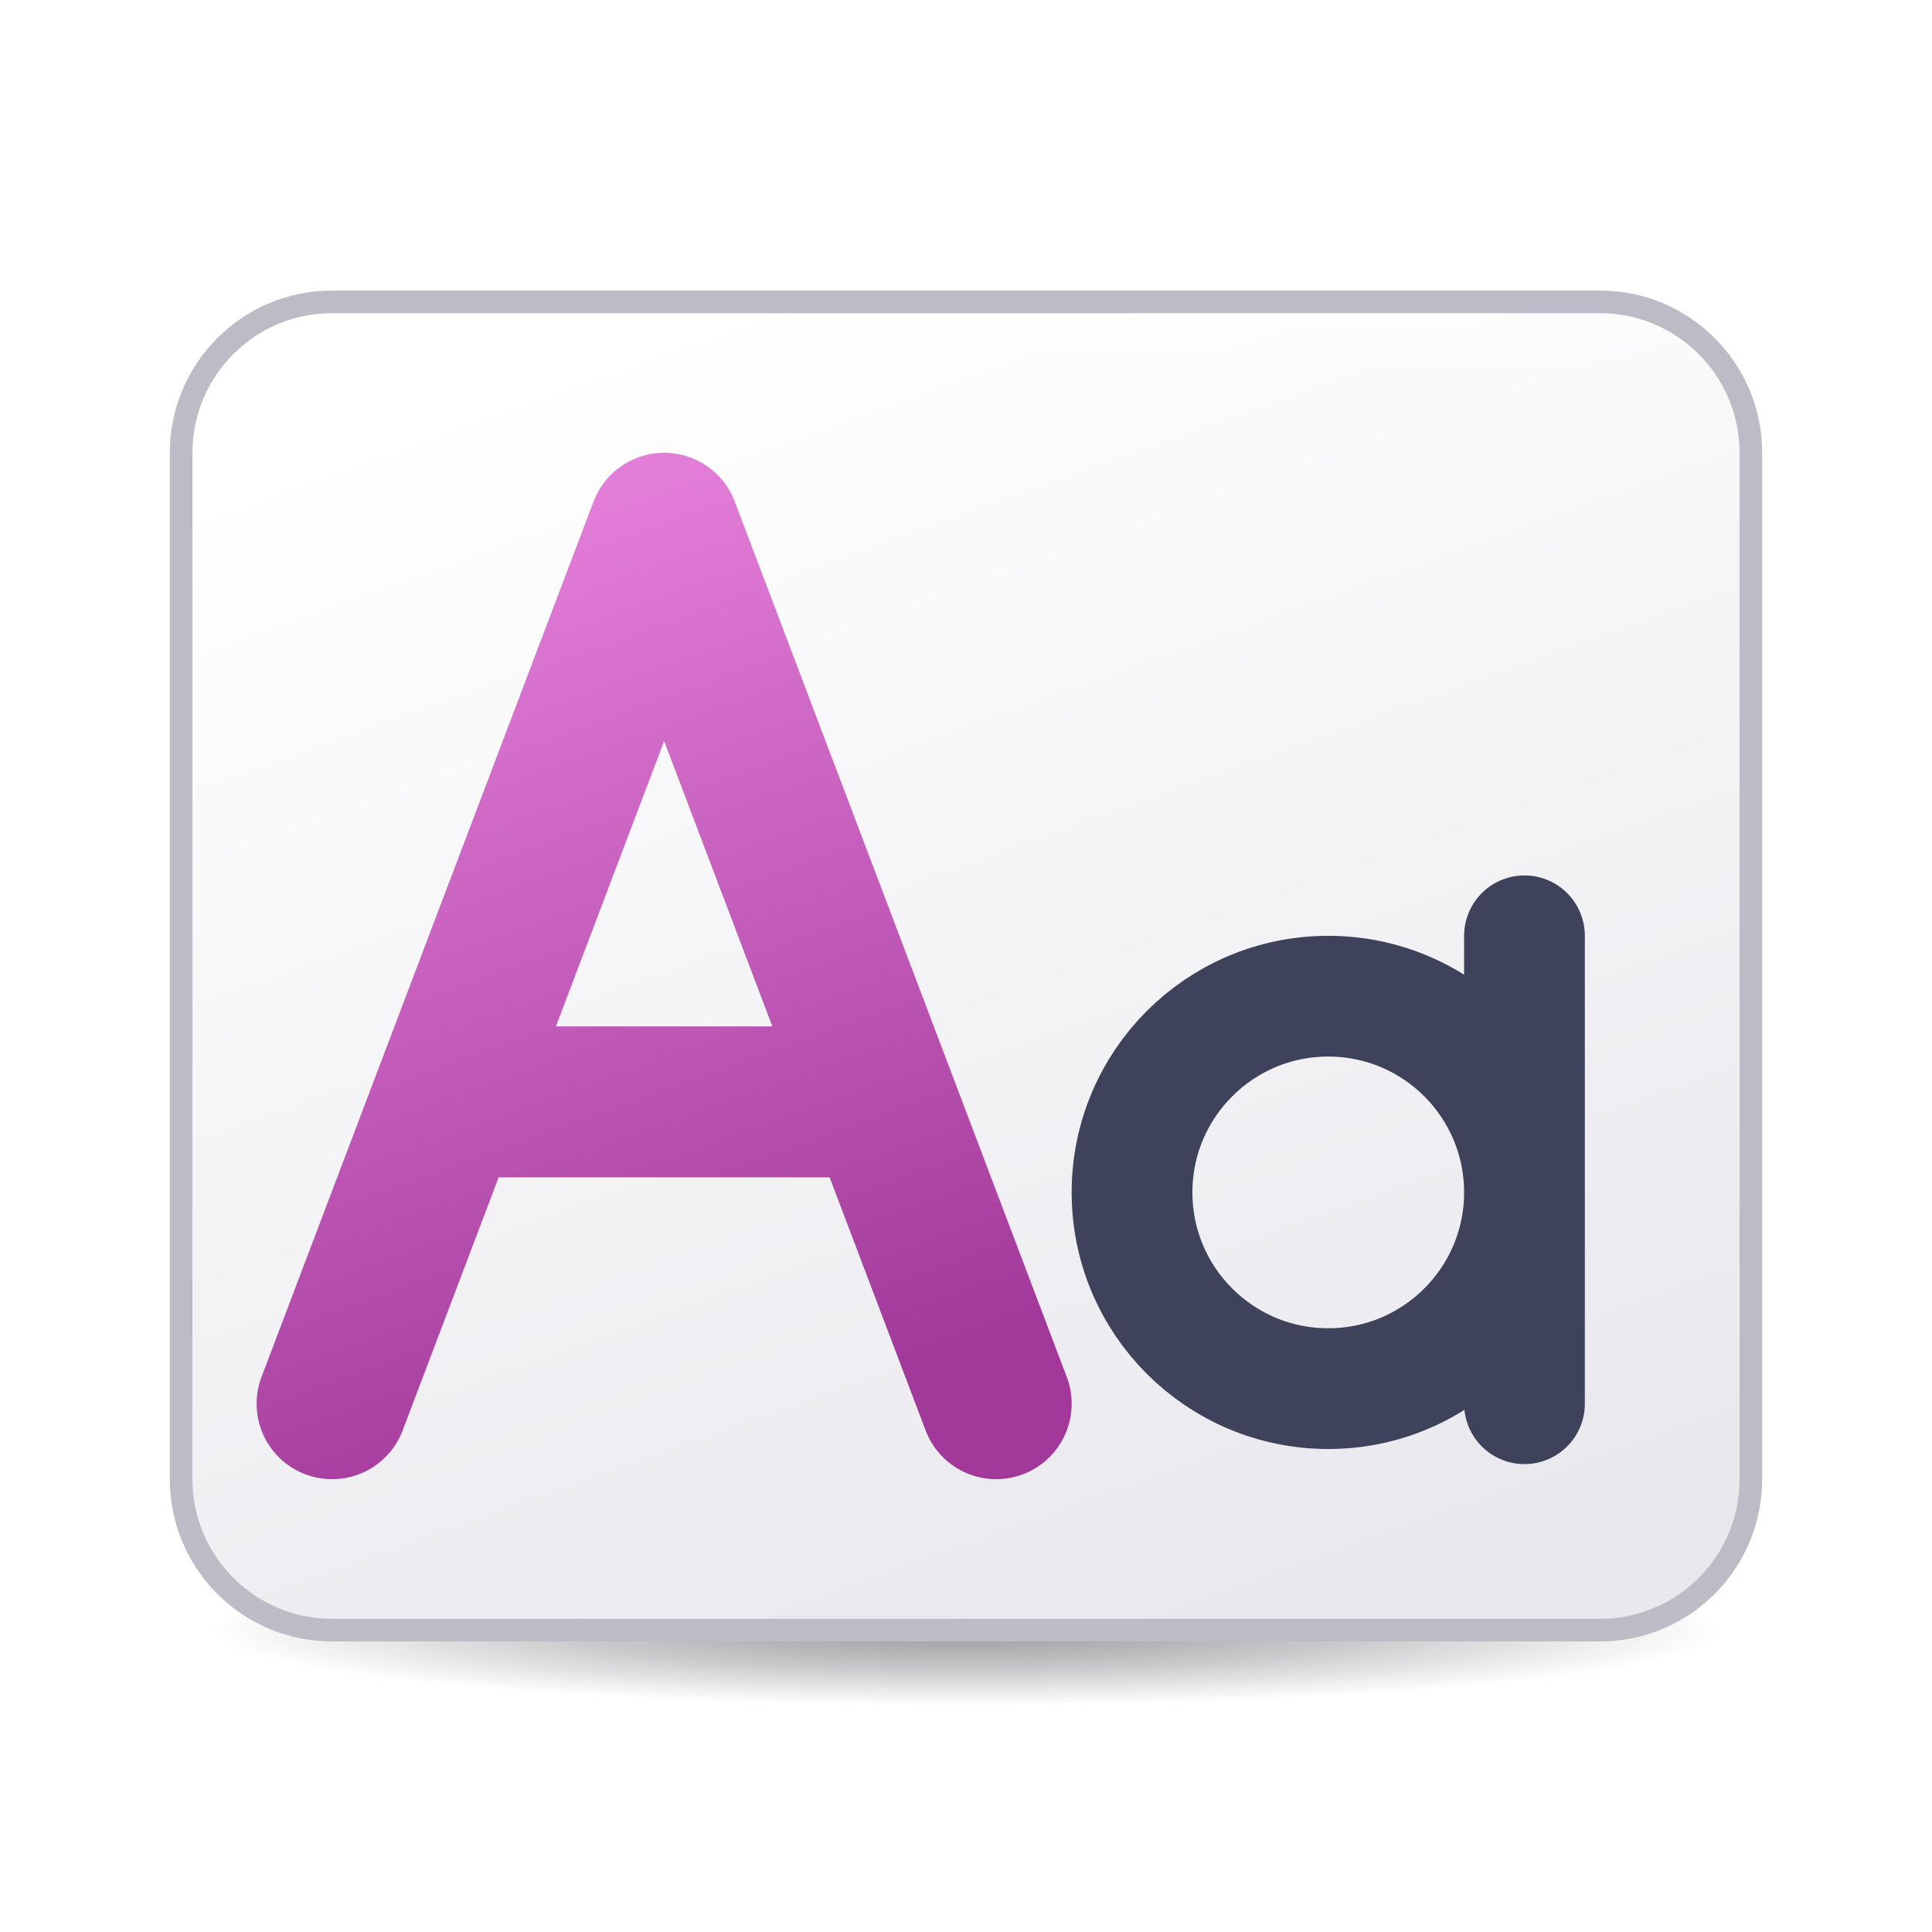
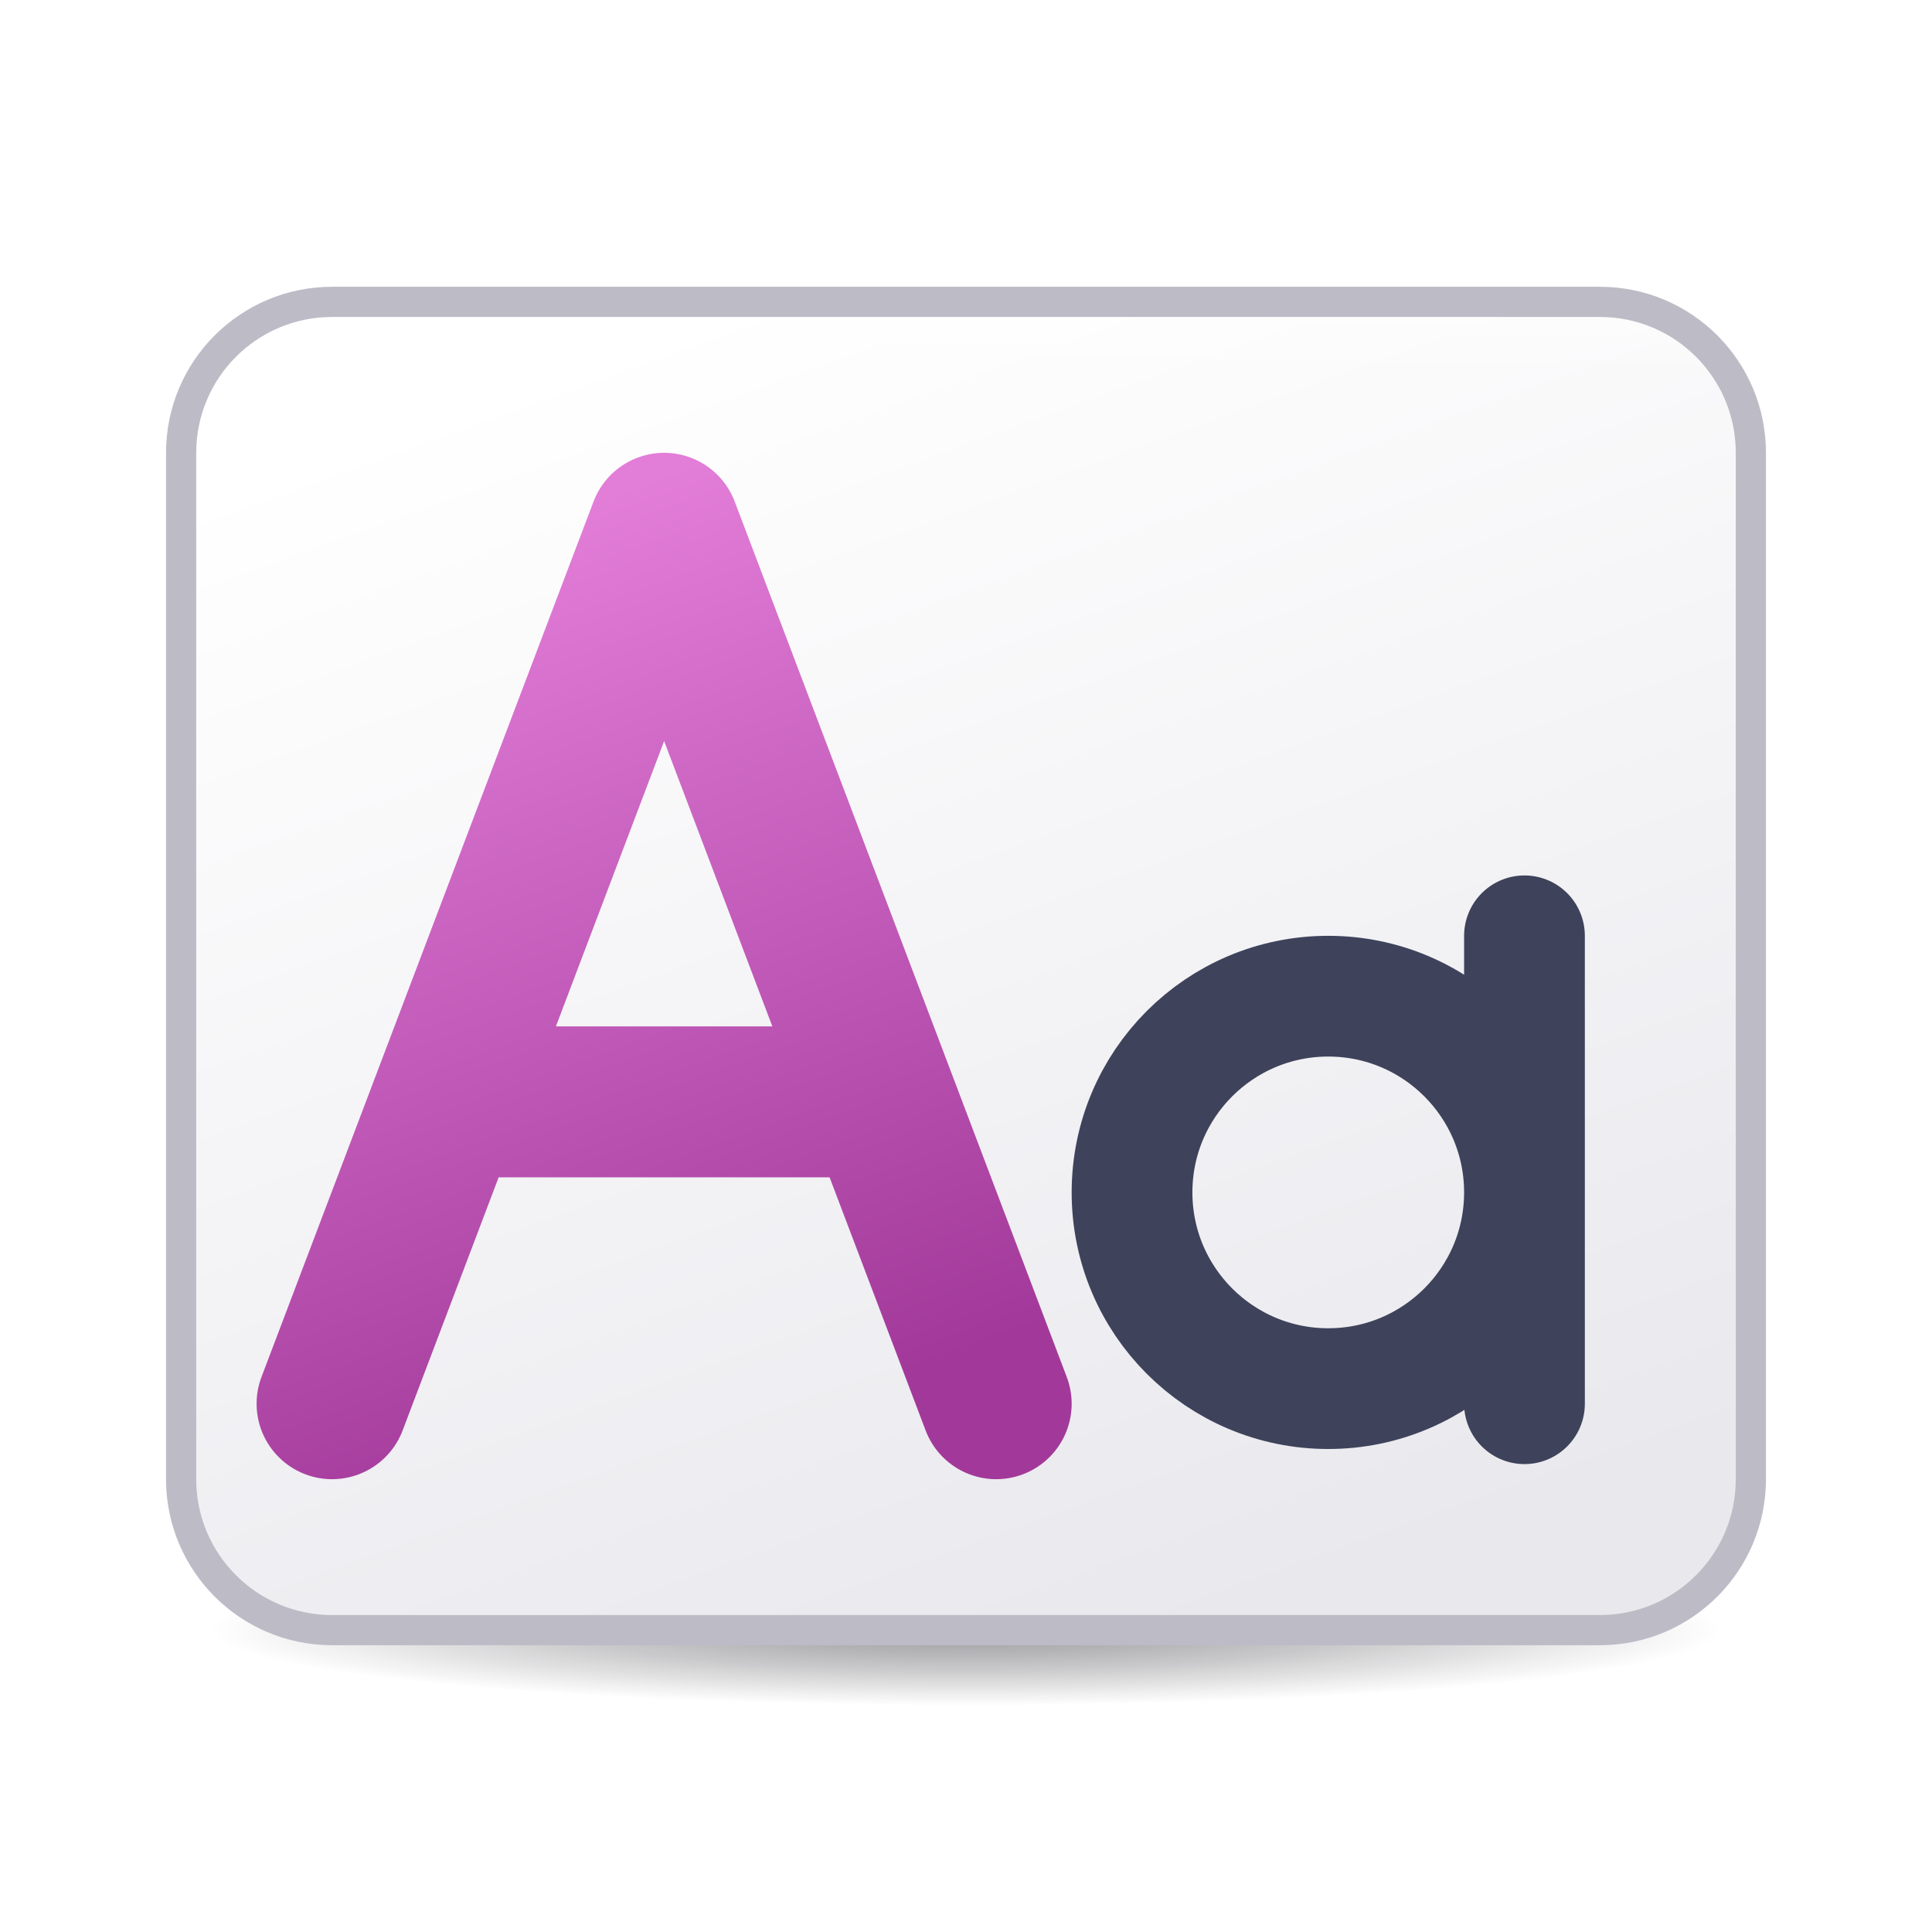
<svg xmlns="http://www.w3.org/2000/svg" width="256" height="256" viewBox="0 0 256 256">
  <defs>
    <radialGradient id="preferences-desktop-font-shadow" gradientUnits="userSpaceOnUse" cx="0" cy="0" r="1" gradientTransform="translate(128 216) scale(100 10)">
      <stop offset="0" stop-color="#0B0A12" stop-opacity="0.42" />
      <stop offset="0.5" stop-color="#0B0A12" stop-opacity="0.23" />
      <stop offset="1" stop-color="#0B0A12" stop-opacity="0" />
    </radialGradient>
    <linearGradient id="preferences-desktop-font-paper-body" gradientUnits="userSpaceOnUse" x1="96.32" y1="40" x2="159.68" y2="216">
      <stop offset="0" stop-color="#FFFFFF" />
      <stop offset="1" stop-color="#E9E8ED" />
    </linearGradient>
    <linearGradient id="preferences-desktop-font-sheen" gradientUnits="userSpaceOnUse" x1="128" y1="40" x2="128" y2="50">
      <stop offset="0" stop-color="#FFFFFF" stop-opacity="0.55" />
      <stop offset="1" stop-color="#FFFFFF" stop-opacity="0" />
    </linearGradient>
    <linearGradient id="preferences-desktop-font-orchid-body" gradientUnits="userSpaceOnUse" x1="67.12" y1="70" x2="108.88" y2="186">
      <stop offset="0" stop-color="#E27DD8" />
      <stop offset="1" stop-color="#A2399A" />
    </linearGradient>
  </defs>
  <path d="M28 216A100 10 0 1 1 228 216A100 10 0 1 1 28 216Z" fill="url(#preferences-desktop-font-shadow)" />
  <path d="M44 40H212A20 20 0 0 1 232 60V196A20 20 0 0 1 212 216H44A20 20 0 0 1 24 196V60A20 20 0 0 1 44 40Z" fill="url(#preferences-desktop-font-paper-body)" />
  <path d="M44 40H212A20 20 0 0 1 232 60V196A20 20 0 0 1 212 216H44A20 20 0 0 1 24 196V60A20 20 0 0 1 44 40Z" fill="url(#preferences-desktop-font-sheen)" />
-   <path d="M44 40H212A20 20 0 0 1 232 60V196A20 20 0 0 1 212 216H44A20 20 0 0 1 24 196V60A20 20 0 0 1 44 40Z" fill="none" stroke="#BDBCC6" stroke-width="3" stroke-linecap="round" stroke-linejoin="round" />
+   <path d="M44 40H212A20 20 0 0 1 232 60V196A20 20 0 0 1 212 216H44A20 20 0 0 1 24 196V60A20 20 0 0 1 44 40Z" fill="none" stroke="#BDBCC6" stroke-width="4" stroke-linecap="round" stroke-linejoin="round" />
  <path d="M44 186L88 70L132 186M62 146L114 146" fill="none" stroke="url(#preferences-desktop-font-orchid-body)" stroke-width="20" stroke-linecap="round" stroke-linejoin="round" />
  <path d="M150 158A26 26 0 1 1 202 158A26 26 0 1 1 150 158ZM202 124L202 186" fill="none" stroke="#3E435B" stroke-width="16" stroke-linecap="round" stroke-linejoin="round" />
</svg>
